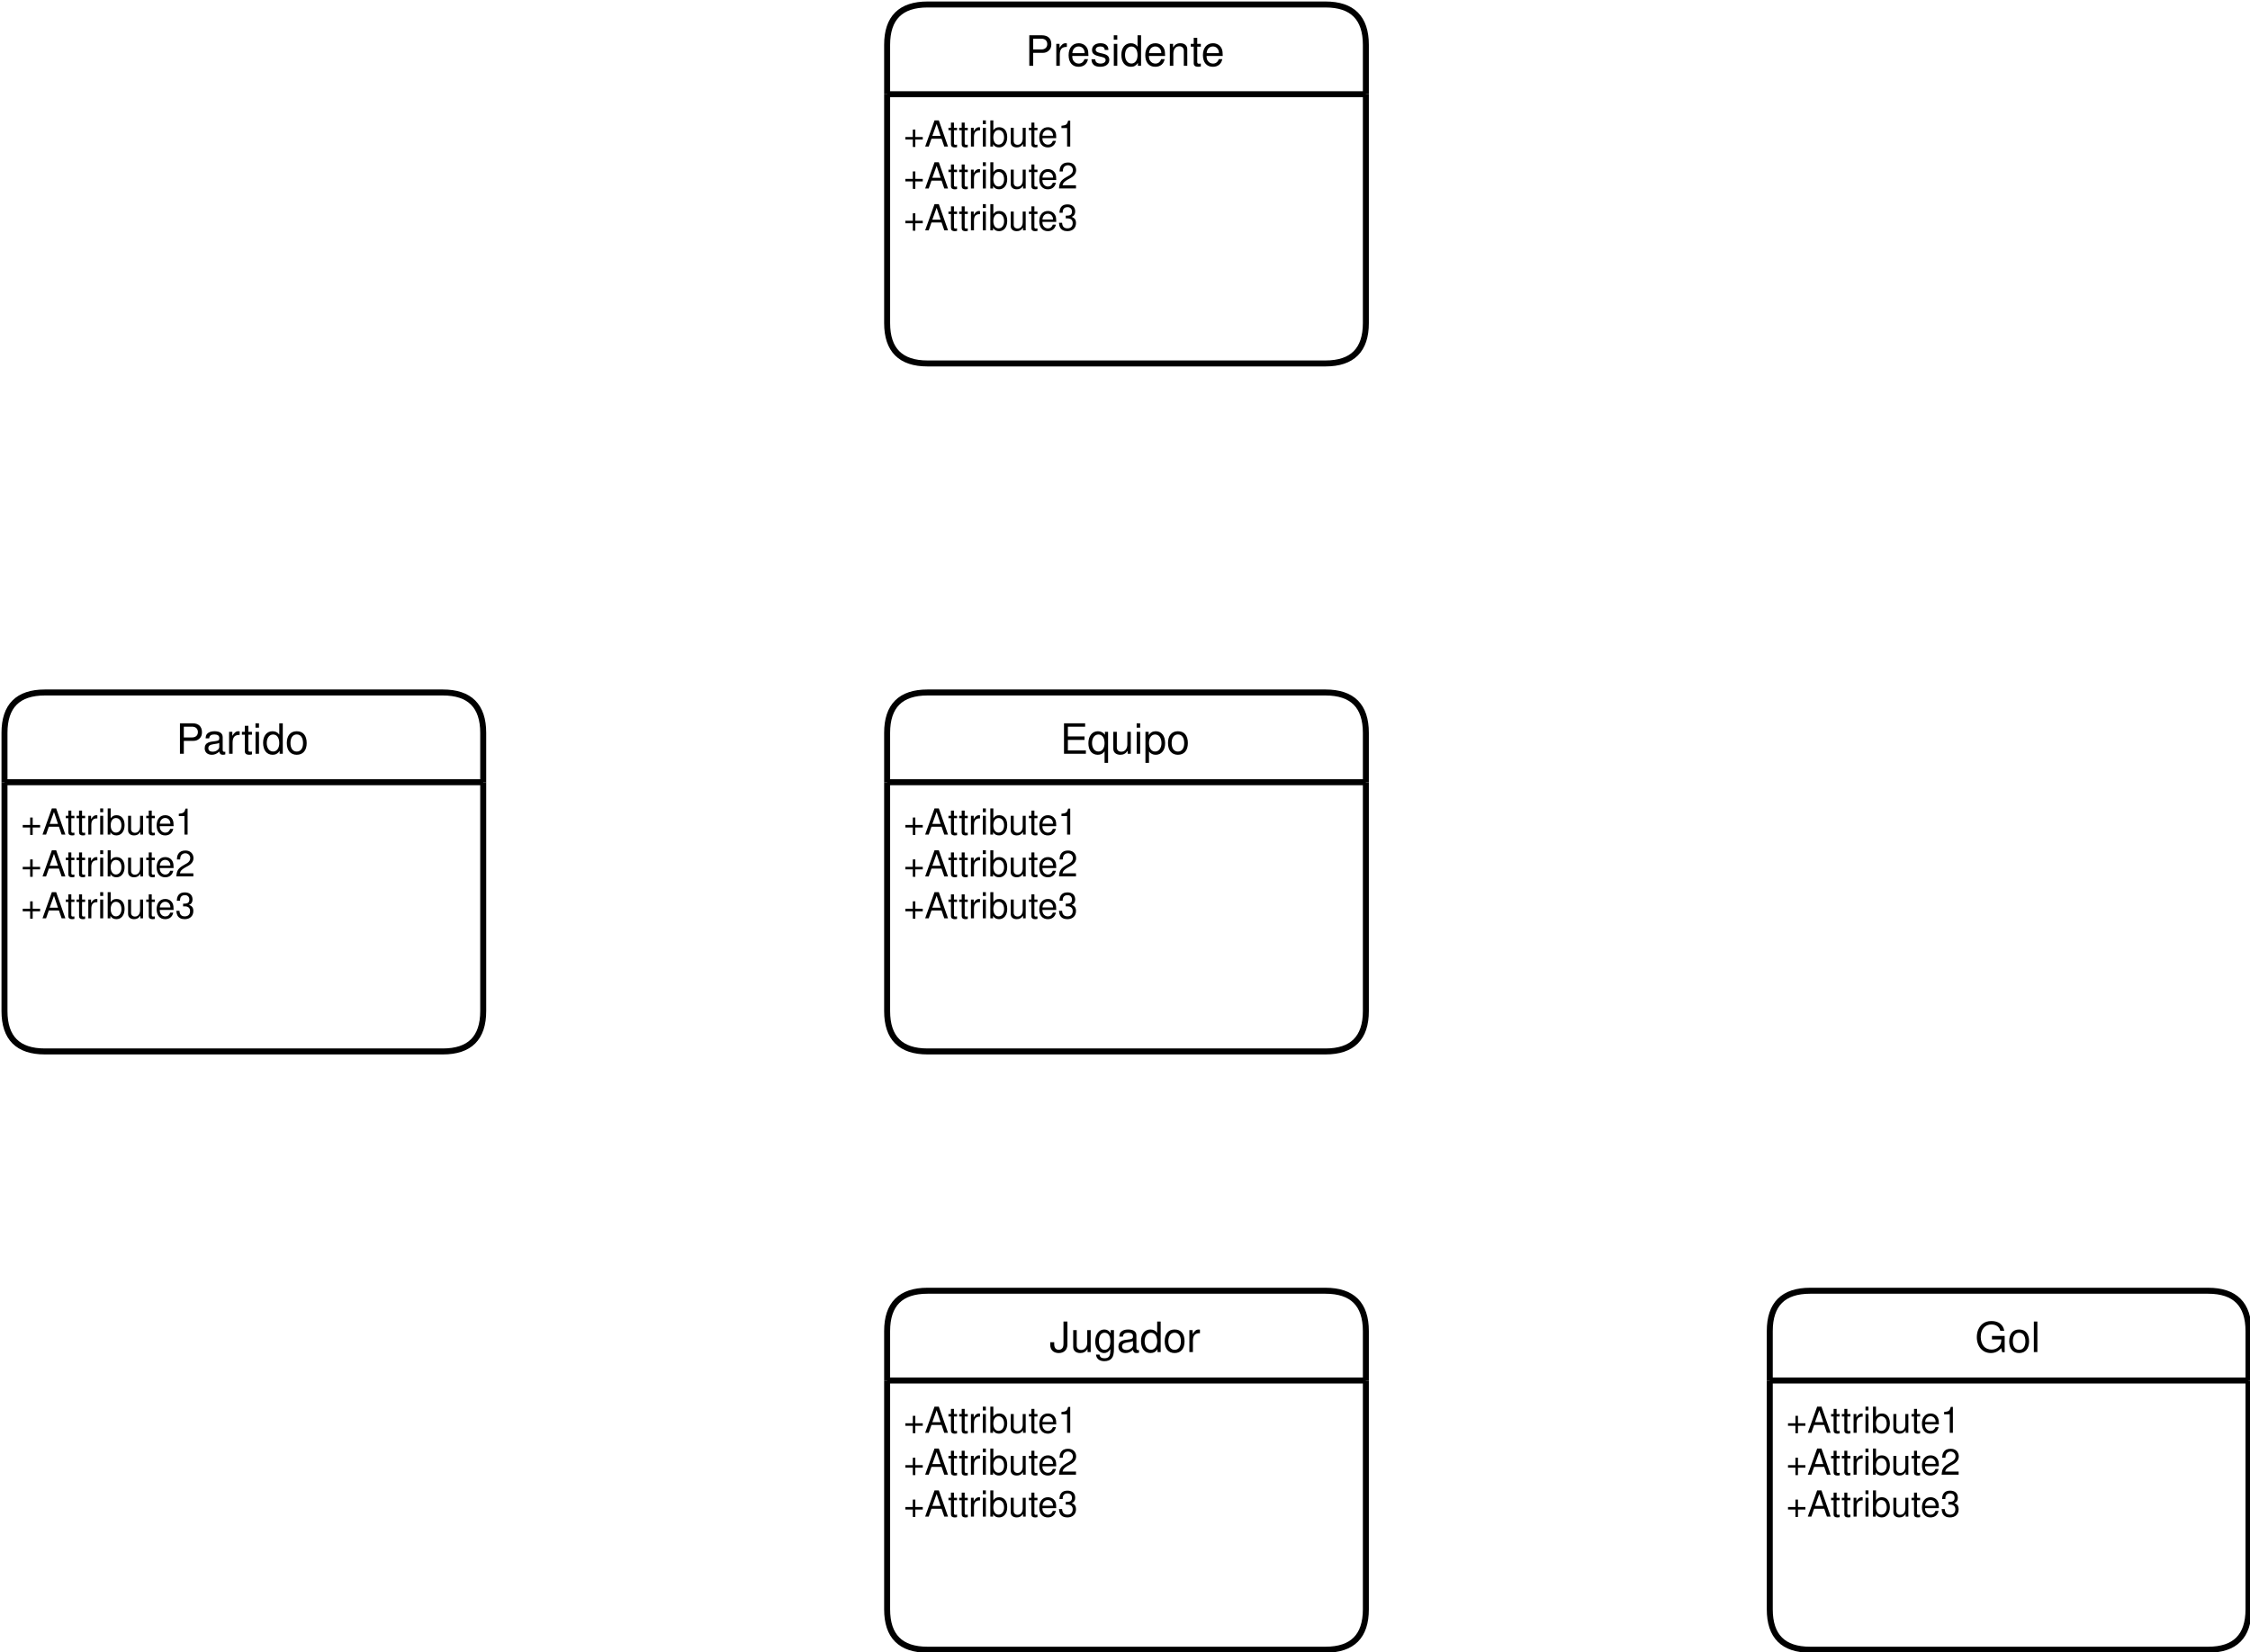
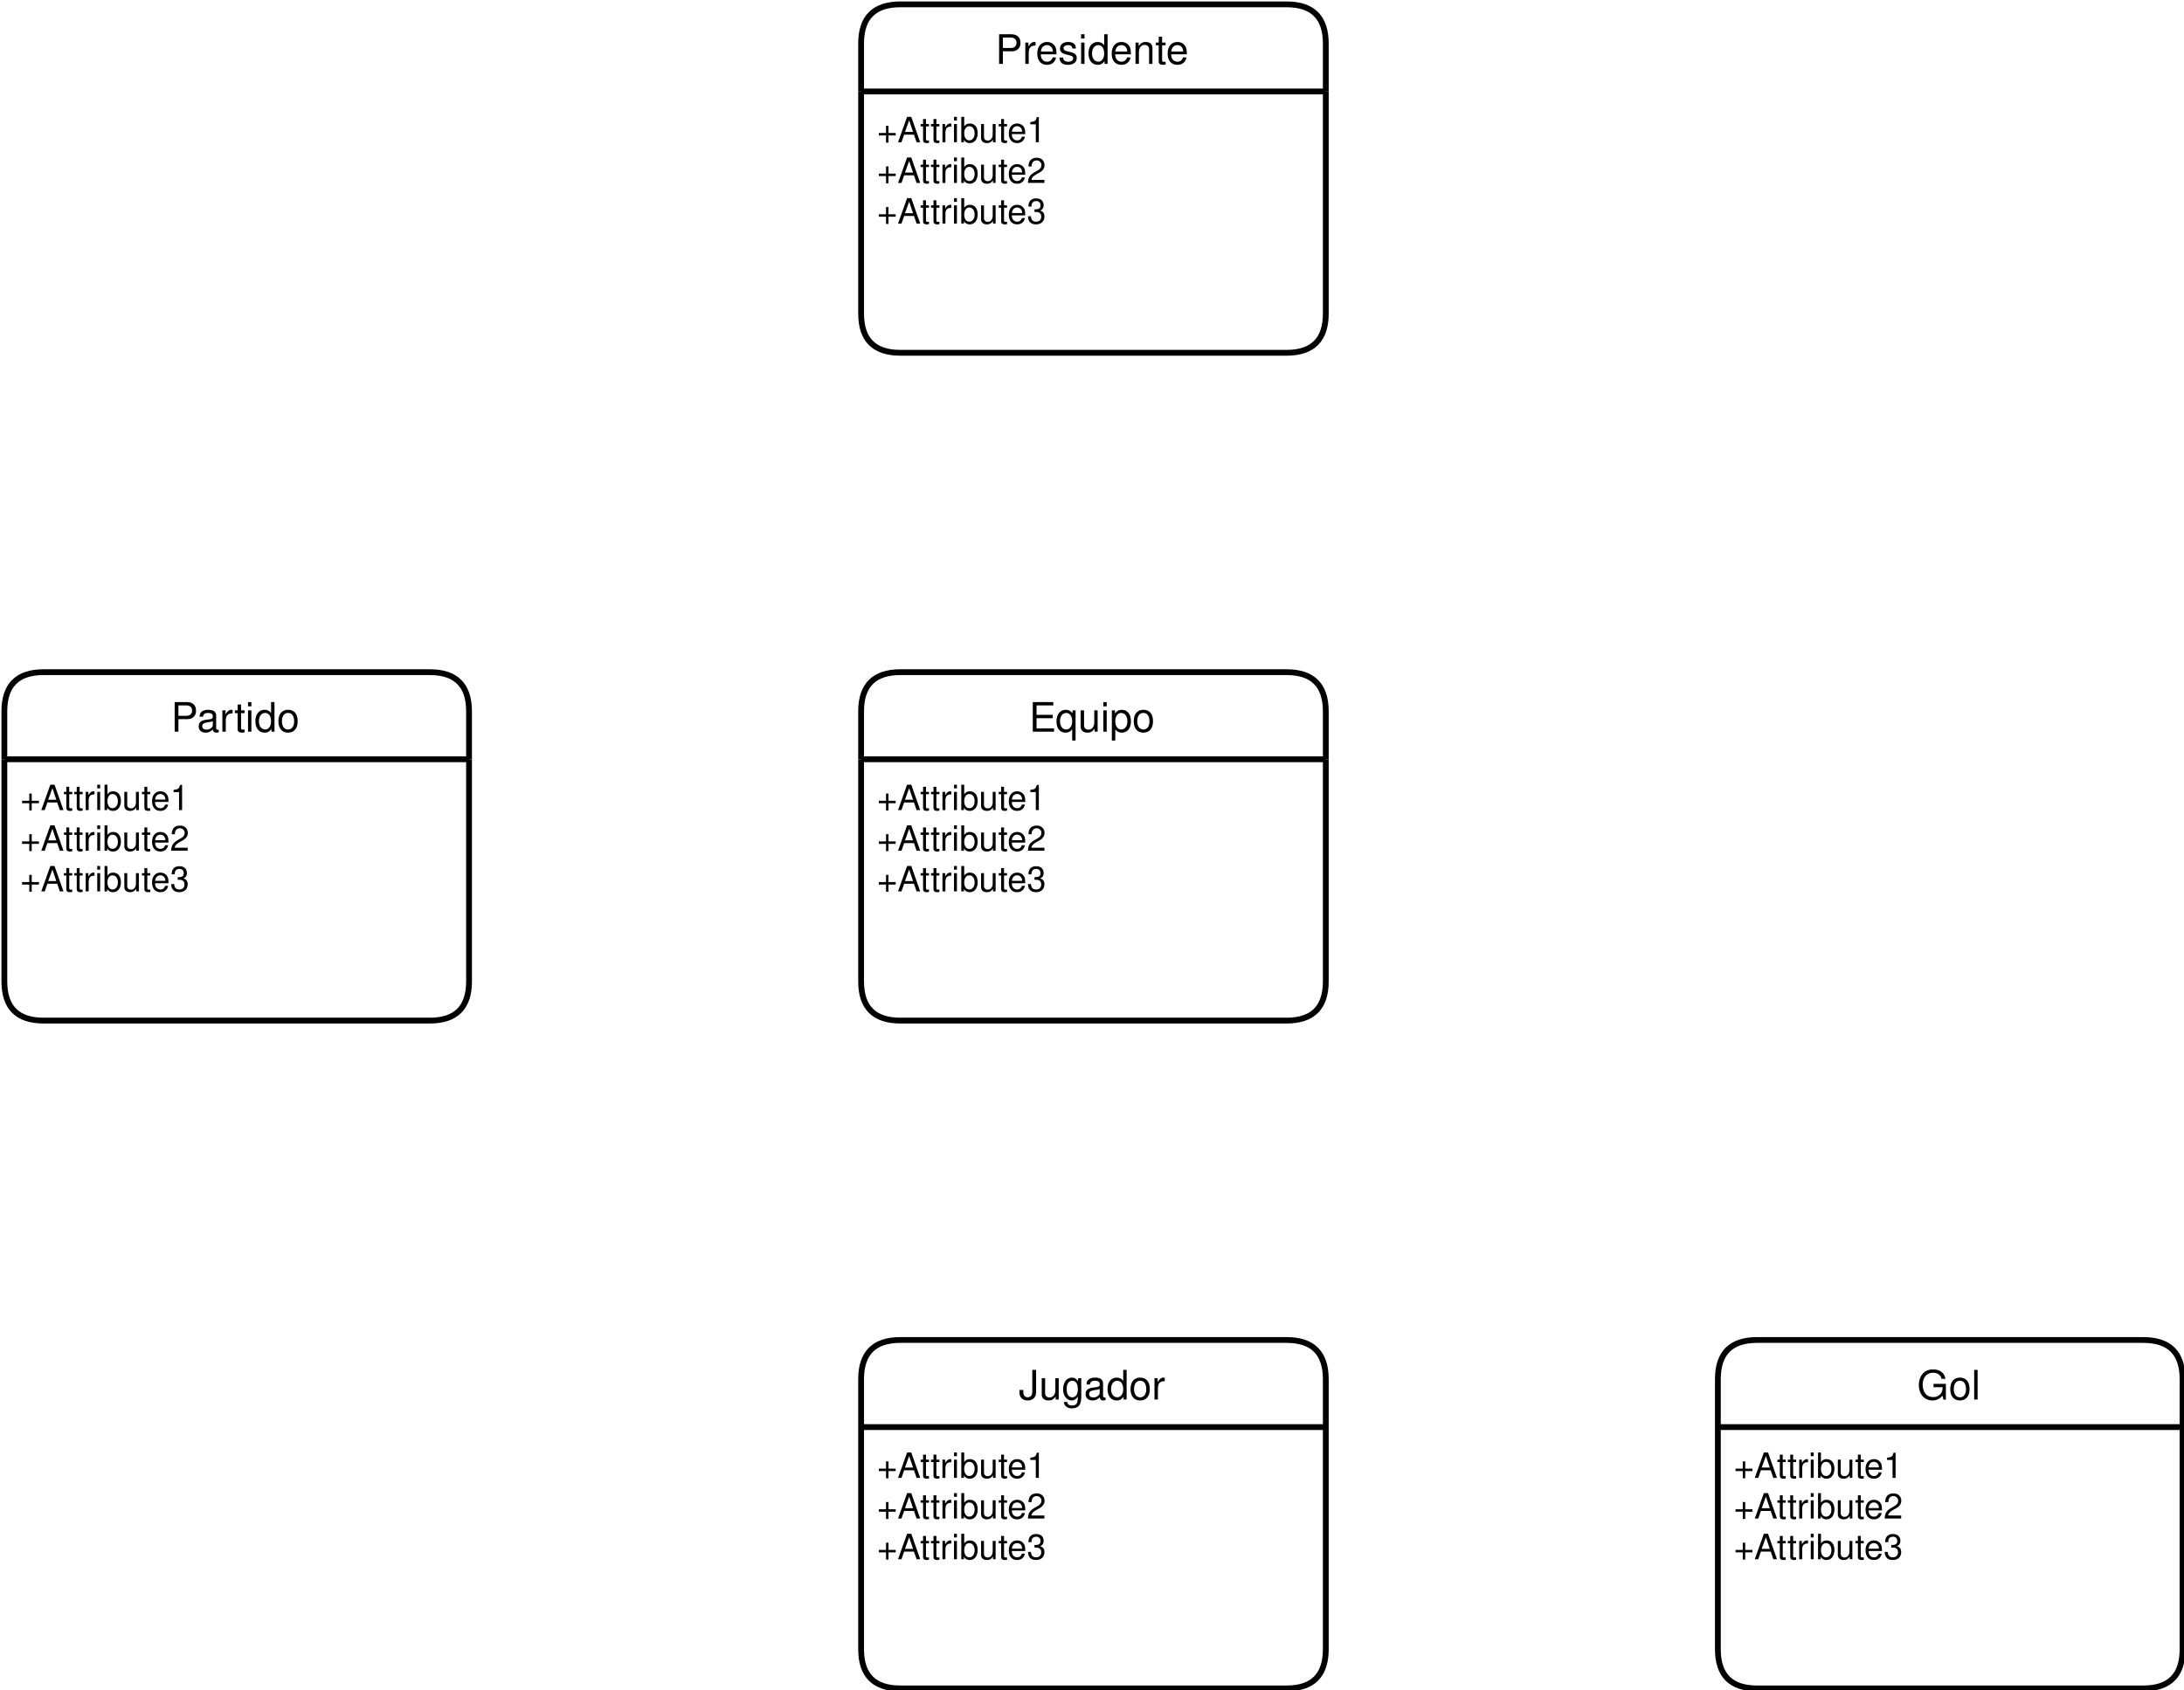
- <svg xmlns="http://www.w3.org/2000/svg" version="1.1" width="752px" height="552px" viewBox="-0.5 -0.5 752 552" content="&lt;mxfile host=&quot;app.diagrams.net&quot; modified=&quot;2022-07-20T08:26:17.075Z&quot; agent=&quot;5.0 (Windows)&quot; etag=&quot;iGVGTFU-u4j7TAR-EYYB&quot; version=&quot;20.1.1&quot; type=&quot;github&quot;&gt;&lt;diagram id=&quot;HaYgOX_LQ62GpqA8UFIB&quot; name=&quot;Page-1&quot;&gt;7VhLj5swEP41HCsBJq9jXt22Sh9SDlWPXuyAtQZTYxqyv75jMiZhUaREu6vNgVM838z4Md984OCRZVY/aFqk3xXj0gt9Vntk5YVhMBr58GORwxGZhtERSLRgGHQCtuKZI4h5SSUYLzuBRilpRNEFY5XnPDYdjGqt9t2wnZLdVQua8B6wjanso78FMymewh3L4l+4SFK3cuCjJ6MuGIEypUztzyCy9shSK2WOo6xecmmL5+pyzPt8wdtuTPPcXJMwmcb5z2yd1Nvljz/x10IQxj/hLP+orPDA36oE9qlxz+bgClHuRSZpDtYiToVkG3pQlV24NDR+ctYiVVo8q9xQCa4AAHBrg7wSvxOxtZkAW1SrKmecYdIO/JgTRM7GvfjNpFo9tYSENp+XEP/LVcNvoQ0tjduKY8B6GS3TZj1rUCmSHMYxZHMNAJaFa8Pri/UOWhah/bnKuNEHCMEEEo2OKdj50RgbYX/qo8Bh6XkPuY6h2LtJO/eJXhggwzewHfbY9sLF3BgtHivD4ThjLyT1vDn/CQ8v4KTXI66Mku9My9JSSWgnsspV0zw7IeULqCxoLPJk02Stohf8W3YtEQJEOccFjCocwfSx7QqtDDVnNnDlqL+Kz8sK6ZOMpJIrOZ29F6WkRylowAimBgG/VsDuGY9Uhx+v32jQ7836Jfet30mP0gclB+2+VrvjqCveO3j5Tgfx3izeyX2Ld9Z/+dqyMNvIg4bf+gJ9Ld3vJ2H3p3TQ8A0ant23hkc9Std/K1EM9+c31+8dXKDHg35v1u/oo/QL5unrWOM7+8ZI1v8B&lt;/diagram&gt;&lt;/mxfile&gt;" resource="https://app.diagrams.net/#HJimxx22%2FC3-UD12-UML%2Fmain%2FUD12-10.svg">
+ <svg xmlns="http://www.w3.org/2000/svg" version="1.1" width="752px" height="582px" viewBox="-0.5 -0.5 752 582" content="&lt;mxfile host=&quot;app.diagrams.net&quot; modified=&quot;2022-07-20T08:26:24.946Z&quot; agent=&quot;5.0 (Windows)&quot; etag=&quot;gQf3T_XDHja-gveN_QdD&quot; version=&quot;20.1.1&quot; type=&quot;github&quot;&gt;&lt;diagram id=&quot;HaYgOX_LQ62GpqA8UFIB&quot; name=&quot;Page-1&quot;&gt;7VhLj5swEP41HCsBJq9jXt22Sh9SDlWPXuyAtQZTYxqyv75jMiZhUaREu6vNgVM838z4Md984OCRZVY/aFqk3xXj0gt9Vntk5YVhMBr58GORwxGZhtERSLRgGHQCtuKZI4h5SSUYLzuBRilpRNEFY5XnPDYdjGqt9t2wnZLdVQua8B6wjanso78FMymewh3L4l+4SFK3cuCjJ6MuGIEypUztzyCy9shSK2WOo6xecmmL5+pyzPt8wdtuTPPcXJMwmcb5z2yd1Nvljz/x10IQxj/hLP+orPDA36oE9qlxz+bgClHuRSZpDtYiToVkG3pQlV24NDR+ctYiVVo8q9xQCa4AAHBrg7wSvxOxtZkAW1SrKmecYdIO/JgTRM7GvfjNpFo9tYSENp+XEP/LVcNvoQ0tjduKY8B6GS3TZj1rUCmSHMYxZHMNAJaFa8Pri/UOWhah/bnKuNEHCMEEEo2OKdj50QwbYX/qo2CMWHreQ65jKPZu0s59ohcGyPANbIc9tr1wMTdGi8fKcDjO2AtJPW/Of8LDCzjp9Ygro+Q707K0VBLaiaxy1TTPTkj5AioLGos82TRZq+gF/5ZdS4QAUc5xAaMKRzB9bLtCK0PNmQ1cOeqv4vOyQvokI6nkSk5n70Up6VEKGjCCqUHArxWwe8Yj1eH4w/UbDfq9Wb/kvvU76VH6oOSg3ddqdxx1xXsHL9/pIN6bxTu5b/HO+i9fWxZmG3nQ8FtfoK+l+/0k7P6UDhq+QcOz+9bwqEfp+m8liuH+/Ob6vYML9HjQ7836HX2UfsE8fR1rfGffGMn6Pw==&lt;/diagram&gt;&lt;/mxfile&gt;" resource="https://app.diagrams.net/#HJimxx22%2FC3-UD12-UML%2Fmain%2FUD12-10.svg">
  <defs />
  <g>
-     <path d="M 456 461 L 456 444.5 Q 456 431 442.5 431 L 309.5 431 Q 296 431 296 444.5 L 296 461" fill="rgb(255, 255, 255)" stroke="rgb(0, 0, 0)" stroke-width="2" stroke-miterlimit="10" pointer-events="all" />
-     <path d="M 296 461 L 296 537.5 Q 296 551 309.5 551 L 442.5 551 Q 456 551 456 537.5 L 456 461" fill="none" stroke="rgb(0, 0, 0)" stroke-width="2" stroke-miterlimit="10" pointer-events="none" />
-     <path d="M 296 461 L 456 461" fill="none" stroke="rgb(0, 0, 0)" stroke-width="2" stroke-miterlimit="10" pointer-events="none" />
+     <path d="M 456 491 L 456 474.5 Q 456 461 442.5 461 L 309.5 461 Q 296 461 296 474.5 L 296 491" fill="rgb(255, 255, 255)" stroke="rgb(0, 0, 0)" stroke-width="2" stroke-miterlimit="10" pointer-events="all" />
+     <path d="M 296 491 L 296 567.5 Q 296 581 309.5 581 L 442.5 581 Q 456 581 456 567.5 L 456 491" fill="none" stroke="rgb(0, 0, 0)" stroke-width="2" stroke-miterlimit="10" pointer-events="none" />
+     <path d="M 296 491 L 456 491" fill="none" stroke="rgb(0, 0, 0)" stroke-width="2" stroke-miterlimit="10" pointer-events="none" />
    <g fill="rgb(0, 0, 0)" font-family="Helvetica" pointer-events="none" text-anchor="middle" font-size="14px">
-       <text x="375.5" y="451.5">Jugador</text>
+       <text x="375.5" y="481.5">Jugador</text>
    </g>
    <g fill="rgb(0, 0, 0)" font-family="Helvetica" pointer-events="none" font-size="12px">
-       <text x="301.5" y="478.5">+Attribute1</text>
-       <text x="301.5" y="492.5">+Attribute2</text>
-       <text x="301.5" y="506.5">+Attribute3</text>
+       <text x="301.5" y="508.5">+Attribute1</text>
+       <text x="301.5" y="522.5">+Attribute2</text>
+       <text x="301.5" y="536.5">+Attribute3</text>
    </g>
    <path d="M 161 261 L 161 244.5 Q 161 231 147.5 231 L 14.5 231 Q 1 231 1 244.5 L 1 261" fill="rgb(255, 255, 255)" stroke="rgb(0, 0, 0)" stroke-width="2" stroke-miterlimit="10" pointer-events="none" />
    <path d="M 1 261 L 1 337.5 Q 1 351 14.5 351 L 147.5 351 Q 161 351 161 337.5 L 161 261" fill="none" stroke="rgb(0, 0, 0)" stroke-width="2" stroke-miterlimit="10" pointer-events="none" />
    <path d="M 1 261 L 161 261" fill="none" stroke="rgb(0, 0, 0)" stroke-width="2" stroke-miterlimit="10" pointer-events="none" />
    <g fill="rgb(0, 0, 0)" font-family="Helvetica" pointer-events="none" text-anchor="middle" font-size="14px">
      <text x="80.5" y="251.5">Partido</text>
    </g>
    <g fill="rgb(0, 0, 0)" font-family="Helvetica" pointer-events="none" font-size="12px">
      <text x="6.5" y="278.5">+Attribute1</text>
      <text x="6.5" y="292.5">+Attribute2</text>
      <text x="6.5" y="306.5">+Attribute3</text>
    </g>
-     <path d="M 751 461 L 751 444.5 Q 751 431 737.5 431 L 604.5 431 Q 591 431 591 444.5 L 591 461" fill="rgb(255, 255, 255)" stroke="rgb(0, 0, 0)" stroke-width="2" stroke-miterlimit="10" pointer-events="none" />
-     <path d="M 591 461 L 591 537.5 Q 591 551 604.5 551 L 737.5 551 Q 751 551 751 537.5 L 751 461" fill="none" stroke="rgb(0, 0, 0)" stroke-width="2" stroke-miterlimit="10" pointer-events="none" />
-     <path d="M 591 461 L 751 461" fill="none" stroke="rgb(0, 0, 0)" stroke-width="2" stroke-miterlimit="10" pointer-events="none" />
+     <path d="M 751 491 L 751 474.5 Q 751 461 737.5 461 L 604.5 461 Q 591 461 591 474.5 L 591 491" fill="rgb(255, 255, 255)" stroke="rgb(0, 0, 0)" stroke-width="2" stroke-miterlimit="10" pointer-events="none" />
+     <path d="M 591 491 L 591 567.5 Q 591 581 604.5 581 L 737.5 581 Q 751 581 751 567.5 L 751 491" fill="none" stroke="rgb(0, 0, 0)" stroke-width="2" stroke-miterlimit="10" pointer-events="none" />
+     <path d="M 591 491 L 751 491" fill="none" stroke="rgb(0, 0, 0)" stroke-width="2" stroke-miterlimit="10" pointer-events="none" />
    <g fill="rgb(0, 0, 0)" font-family="Helvetica" pointer-events="none" text-anchor="middle" font-size="14px">
-       <text x="670.5" y="451.5">Gol</text>
+       <text x="670.5" y="481.5">Gol</text>
    </g>
    <g fill="rgb(0, 0, 0)" font-family="Helvetica" pointer-events="none" font-size="12px">
-       <text x="596.5" y="478.5">+Attribute1</text>
-       <text x="596.5" y="492.5">+Attribute2</text>
-       <text x="596.5" y="506.5">+Attribute3</text>
+       <text x="596.5" y="508.5">+Attribute1</text>
+       <text x="596.5" y="522.5">+Attribute2</text>
+       <text x="596.5" y="536.5">+Attribute3</text>
    </g>
    <path d="M 456 31 L 456 14.5 Q 456 1 442.5 1 L 309.5 1 Q 296 1 296 14.5 L 296 31" fill="rgb(255, 255, 255)" stroke="rgb(0, 0, 0)" stroke-width="2" stroke-miterlimit="10" pointer-events="none" />
    <path d="M 296 31 L 296 107.5 Q 296 121 309.5 121 L 442.5 121 Q 456 121 456 107.5 L 456 31" fill="none" stroke="rgb(0, 0, 0)" stroke-width="2" stroke-miterlimit="10" pointer-events="none" />
    <path d="M 296 31 L 456 31" fill="none" stroke="rgb(0, 0, 0)" stroke-width="2" stroke-miterlimit="10" pointer-events="none" />
    <g fill="rgb(0, 0, 0)" font-family="Helvetica" pointer-events="none" text-anchor="middle" font-size="14px">
      <text x="375.5" y="21.5">Presidente</text>
    </g>
    <g fill="rgb(0, 0, 0)" font-family="Helvetica" pointer-events="none" font-size="12px">
      <text x="301.5" y="48.5">+Attribute1</text>
      <text x="301.5" y="62.5">+Attribute2</text>
      <text x="301.5" y="76.5">+Attribute3</text>
    </g>
    <path d="M 456 261 L 456 244.5 Q 456 231 442.5 231 L 309.5 231 Q 296 231 296 244.5 L 296 261" fill="rgb(255, 255, 255)" stroke="rgb(0, 0, 0)" stroke-width="2" stroke-miterlimit="10" pointer-events="none" />
    <path d="M 296 261 L 296 337.5 Q 296 351 309.5 351 L 442.5 351 Q 456 351 456 337.5 L 456 261" fill="none" stroke="rgb(0, 0, 0)" stroke-width="2" stroke-miterlimit="10" pointer-events="none" />
    <path d="M 296 261 L 456 261" fill="none" stroke="rgb(0, 0, 0)" stroke-width="2" stroke-miterlimit="10" pointer-events="none" />
    <g fill="rgb(0, 0, 0)" font-family="Helvetica" pointer-events="none" text-anchor="middle" font-size="14px">
      <text x="375.5" y="251.5">Equipo</text>
    </g>
    <g fill="rgb(0, 0, 0)" font-family="Helvetica" pointer-events="none" font-size="12px">
      <text x="301.5" y="278.5">+Attribute1</text>
      <text x="301.5" y="292.5">+Attribute2</text>
      <text x="301.5" y="306.5">+Attribute3</text>
    </g>
  </g>
</svg>
